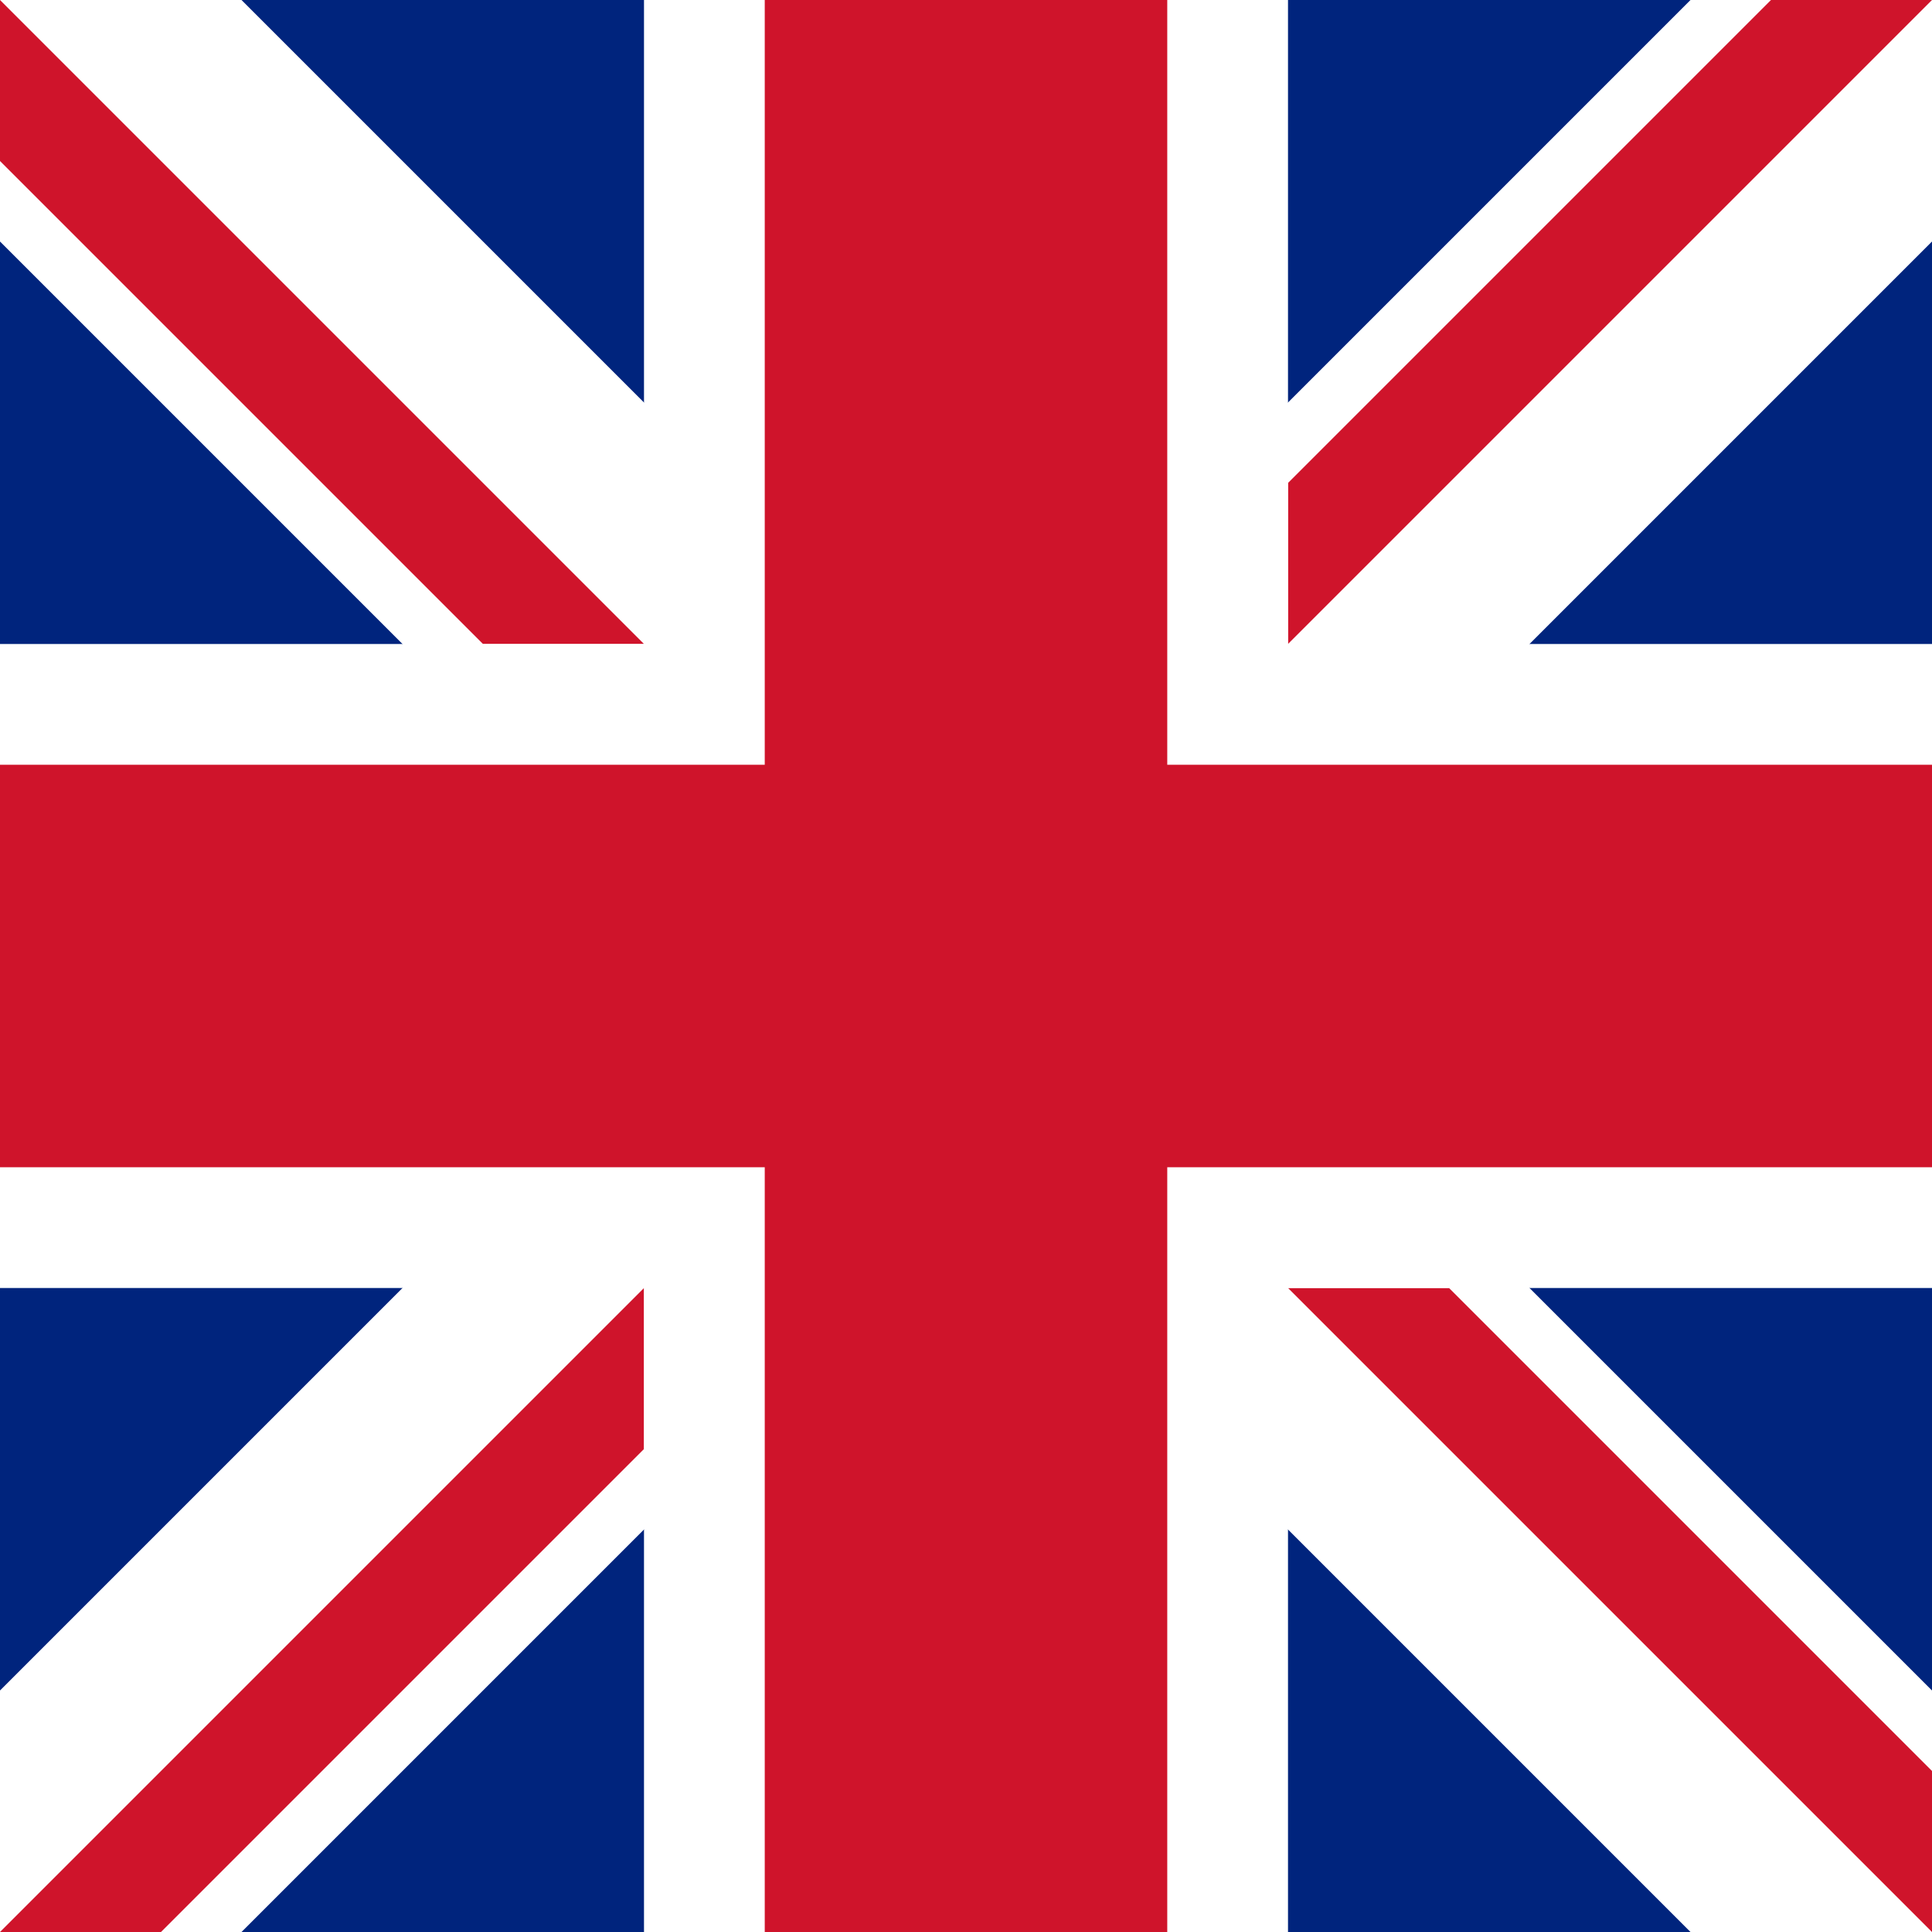
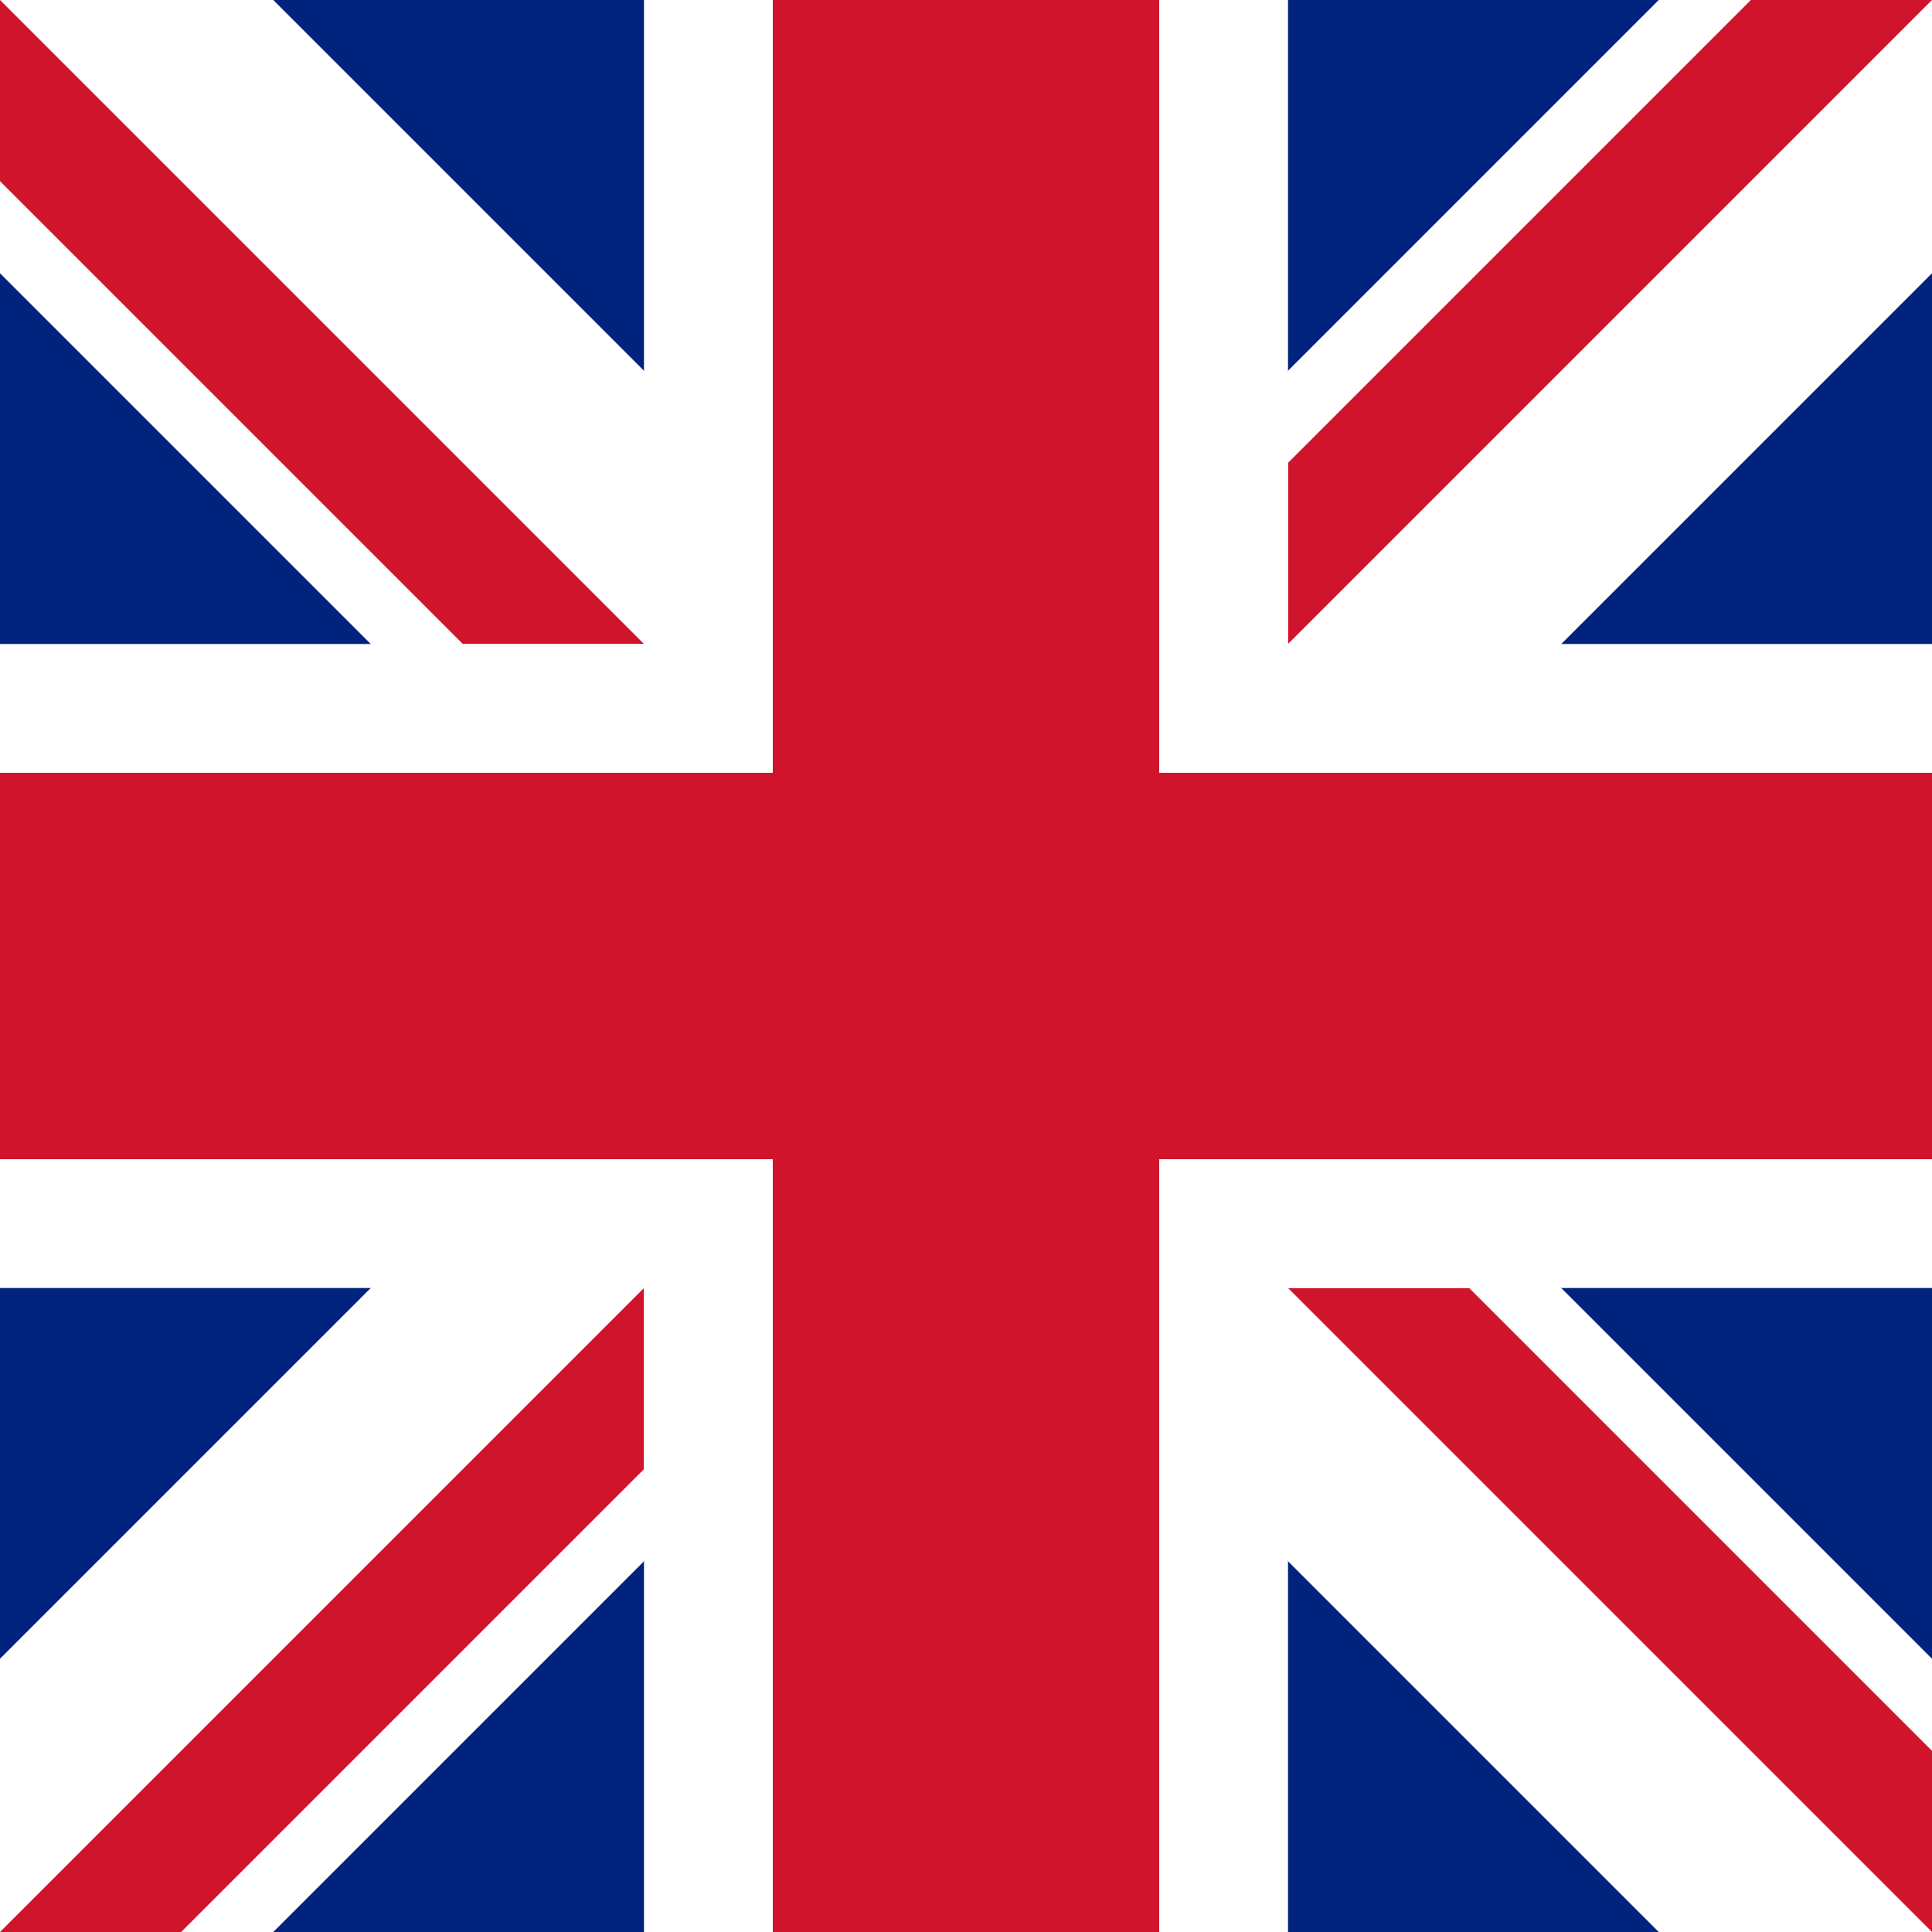
- <svg xmlns="http://www.w3.org/2000/svg" height="96" width="96">
-   <g transform="scale(.32)">
-     <g>
-       <path d="m0 0h300v300h-300z" fill="#00247d" />
-       <path d="m0 0v42.432l107.574 107.568-107.574 107.568v42.432h42.432l107.568-107.574 107.568 107.574h42.432v-42.432l-107.574-107.568 107.574-107.568v-42.432h-42.432l-107.568 107.574-107.568-107.574z" fill="#fff" />
-       <path d="m0 0v28.125l71.875 71.875h28.125zm271.875 0-71.875 71.875v28.125l100-100zm-171.875 200-100 100h28.125l71.875-71.875zm100 0 100 100v-28.125l-71.875-71.875z" fill="#cf142b" stroke-linecap="round" stroke-linejoin="round" stroke-width="1.562" />
-       <path d="m150 0v300m-150-150h300" stroke="#fff" stroke-width="100" />
-       <path d="m150 0v300m-150-150h300" stroke="#cf142b" stroke-width="60" />
-     </g>
-     <g>
-       <path d="m0 0h300v300h-300z" fill="#00247d" />
-       <path d="m0 0v37.5l112.5 112.5-112.5 112.5v37.5h37.5l112.5-112.5 112.5 112.5h37.5v-37.5l-112.5-112.5 112.5-112.5v-37.5h-37.5l-112.5 112.5-112.5-112.5z" fill="#fff" />
-       <path d="m0 0v25l75 75h25zm275 0-75 75v25l100-100zm-175 200-100 100h25l75-75zm100 0 100 100v-25l-75-75z" fill="#cf142b" stroke-linecap="round" stroke-linejoin="round" stroke-width="1.562" />
-       <path d="m150 0v300m-150-150h300" stroke="#fff" stroke-width="100" />
-       <path d="m150 0v300m-150-150h300" stroke="#cf142b" stroke-width="62.5" />
-     </g>
-   </g>
+ <svg xmlns="http://www.w3.org/2000/svg" height="96" width="96" version="1.1" id="svg11">
+   <defs id="defs11" />
+   <path d="M 0,0 H 96 V 96 H 0 Z" fill="#00247d" id="path1" style="stroke-width:0.32" />
+   <path d="M 0,0 V 13.578 L 34.424,48 0,82.422 V 96 H 13.578 L 48,61.576 82.422,96 H 96 V 82.422 L 61.576,48 96,13.578 V 0 H 82.422 L 48,34.424 13.578,0 Z" fill="#ffffff" id="path2" style="stroke-width:0.32" />
+   <path d="m 0,0 v 9 l 23,23 h 9 z M 87,0 64,23 v 9 L 96,0 Z M 32,64 0,96 H 9 L 32,73 Z m 32,0 32,32 V 87 L 73,64 Z" fill="#cf142b" stroke-linecap="round" stroke-linejoin="round" stroke-width="0.5" id="path3" />
+   <path d="M 48,0 V 96 M 0,48 h 96" stroke="#ffffff" stroke-width="32" id="path4" />
+   <path d="M 48,0 V 96 M 0,48 h 96" stroke="#cf142b" stroke-width="19.2" id="path5" />
</svg>
